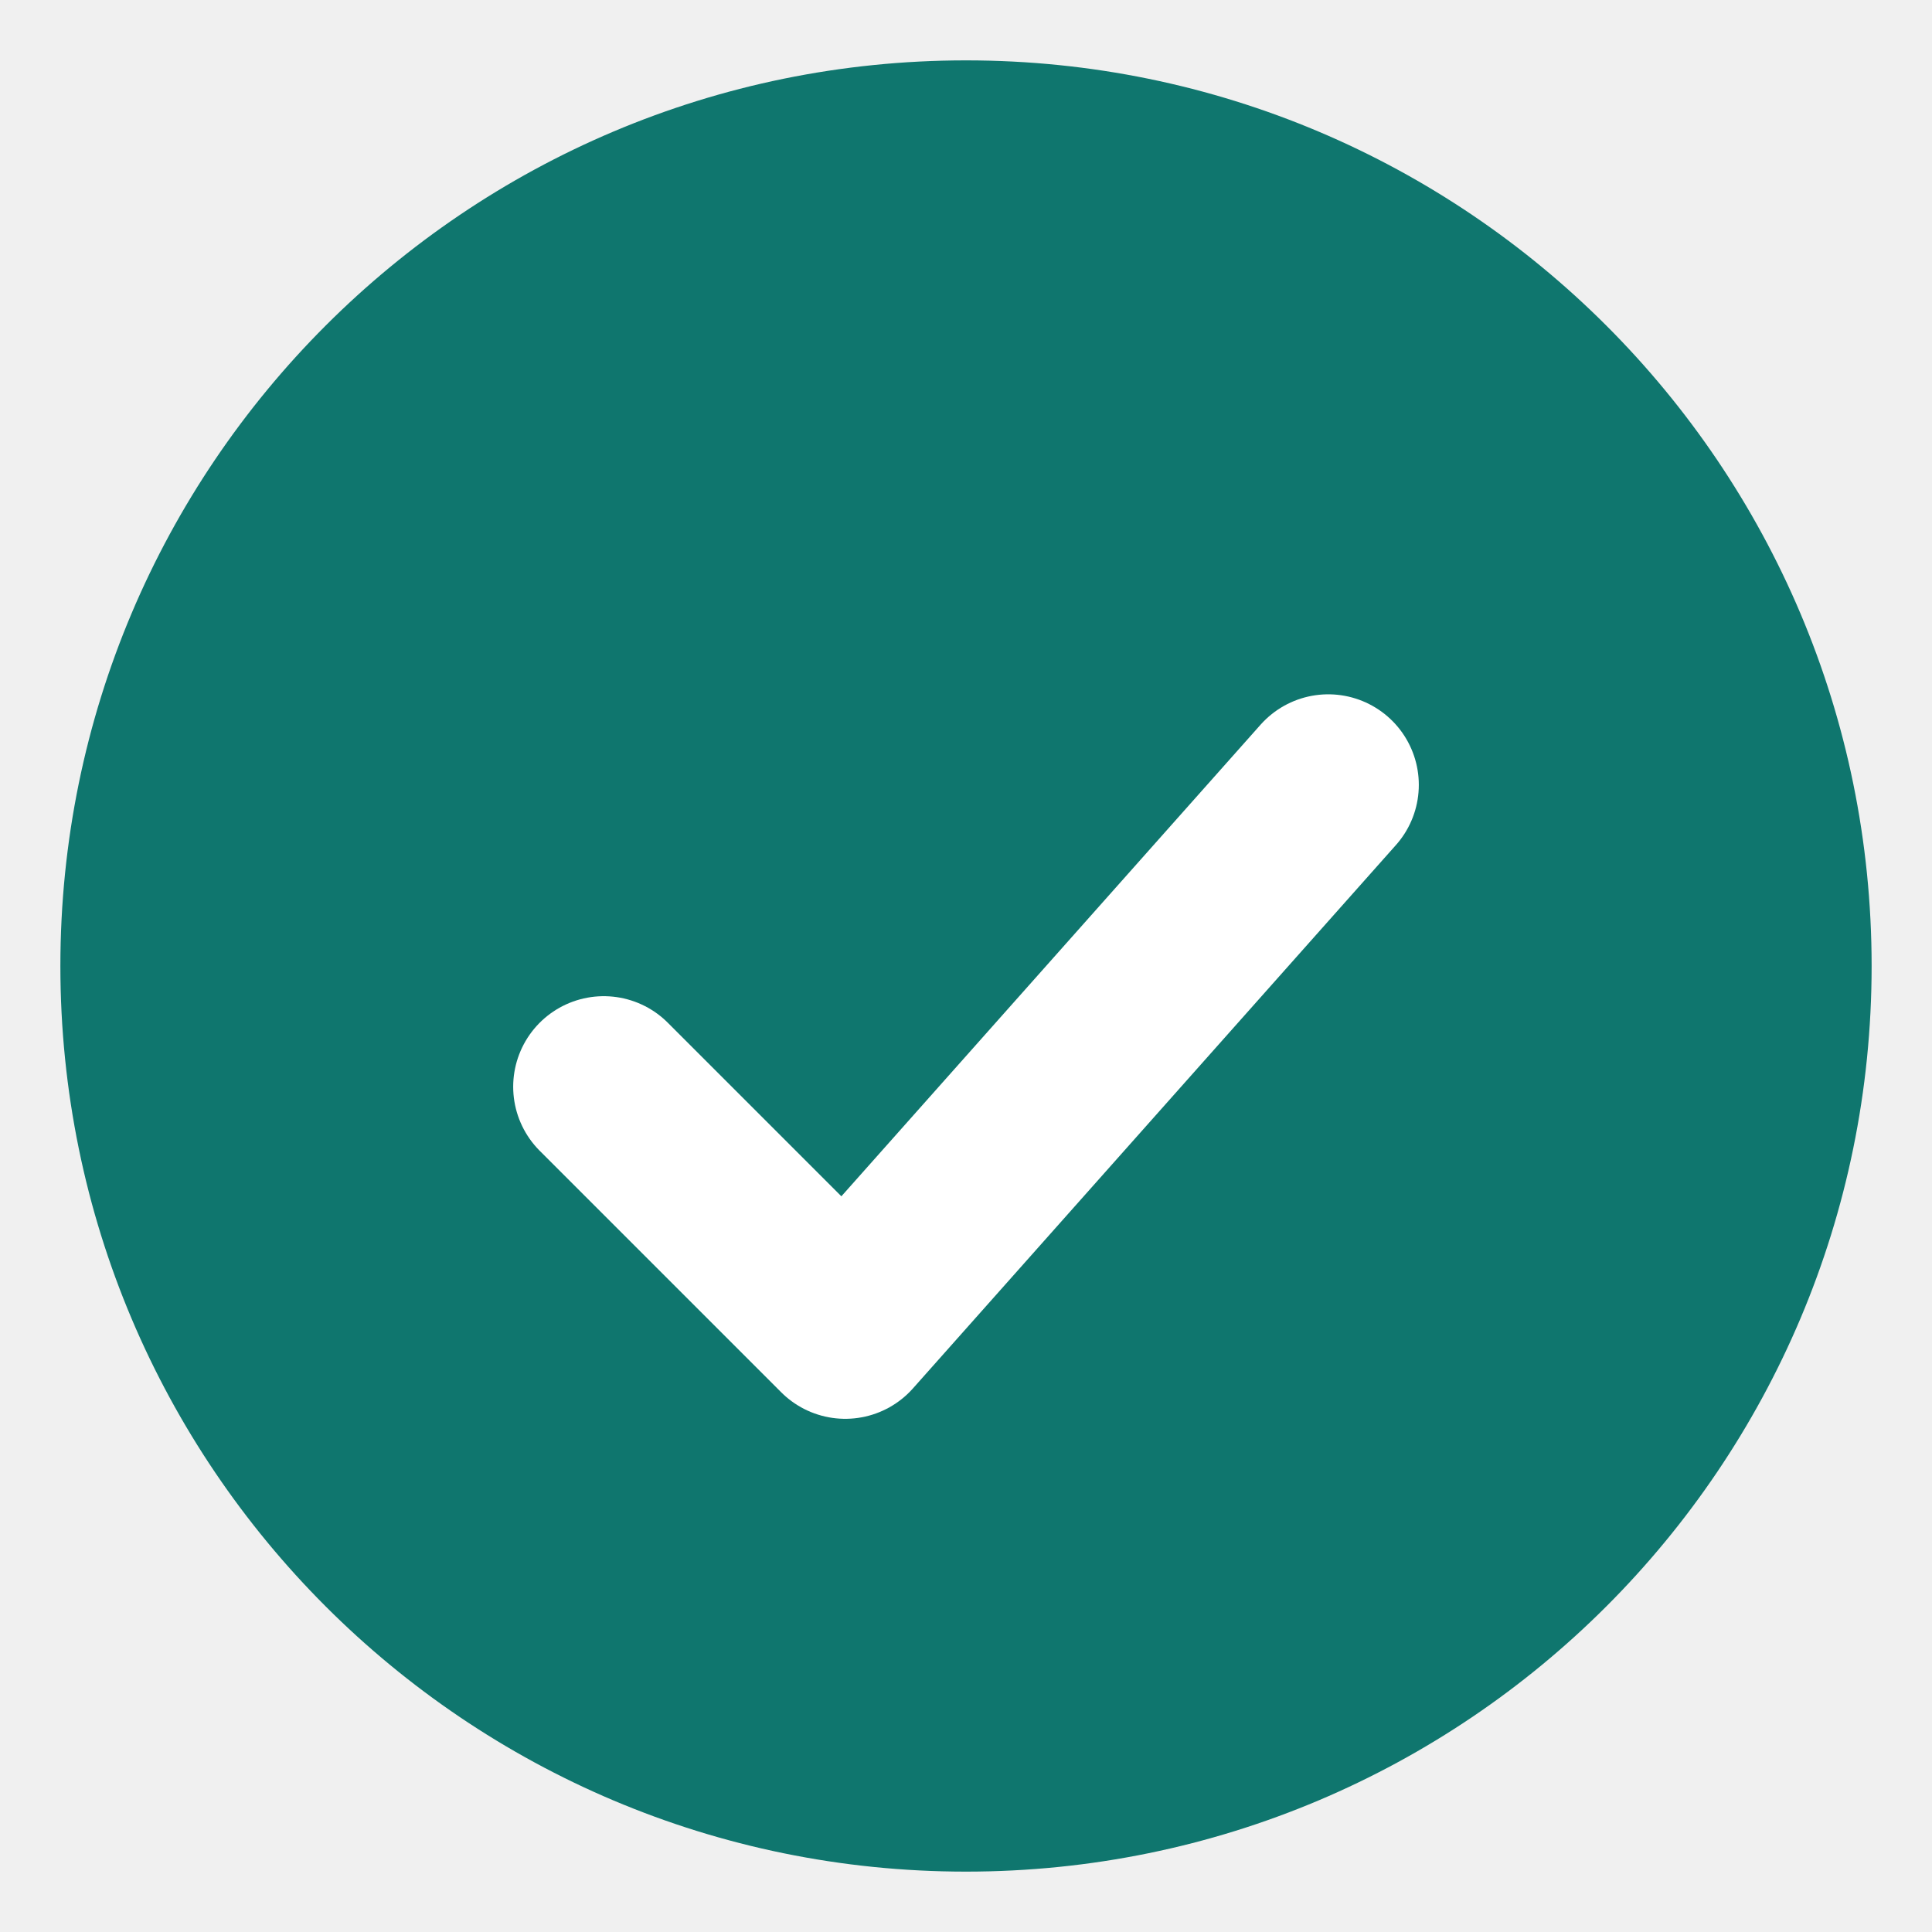
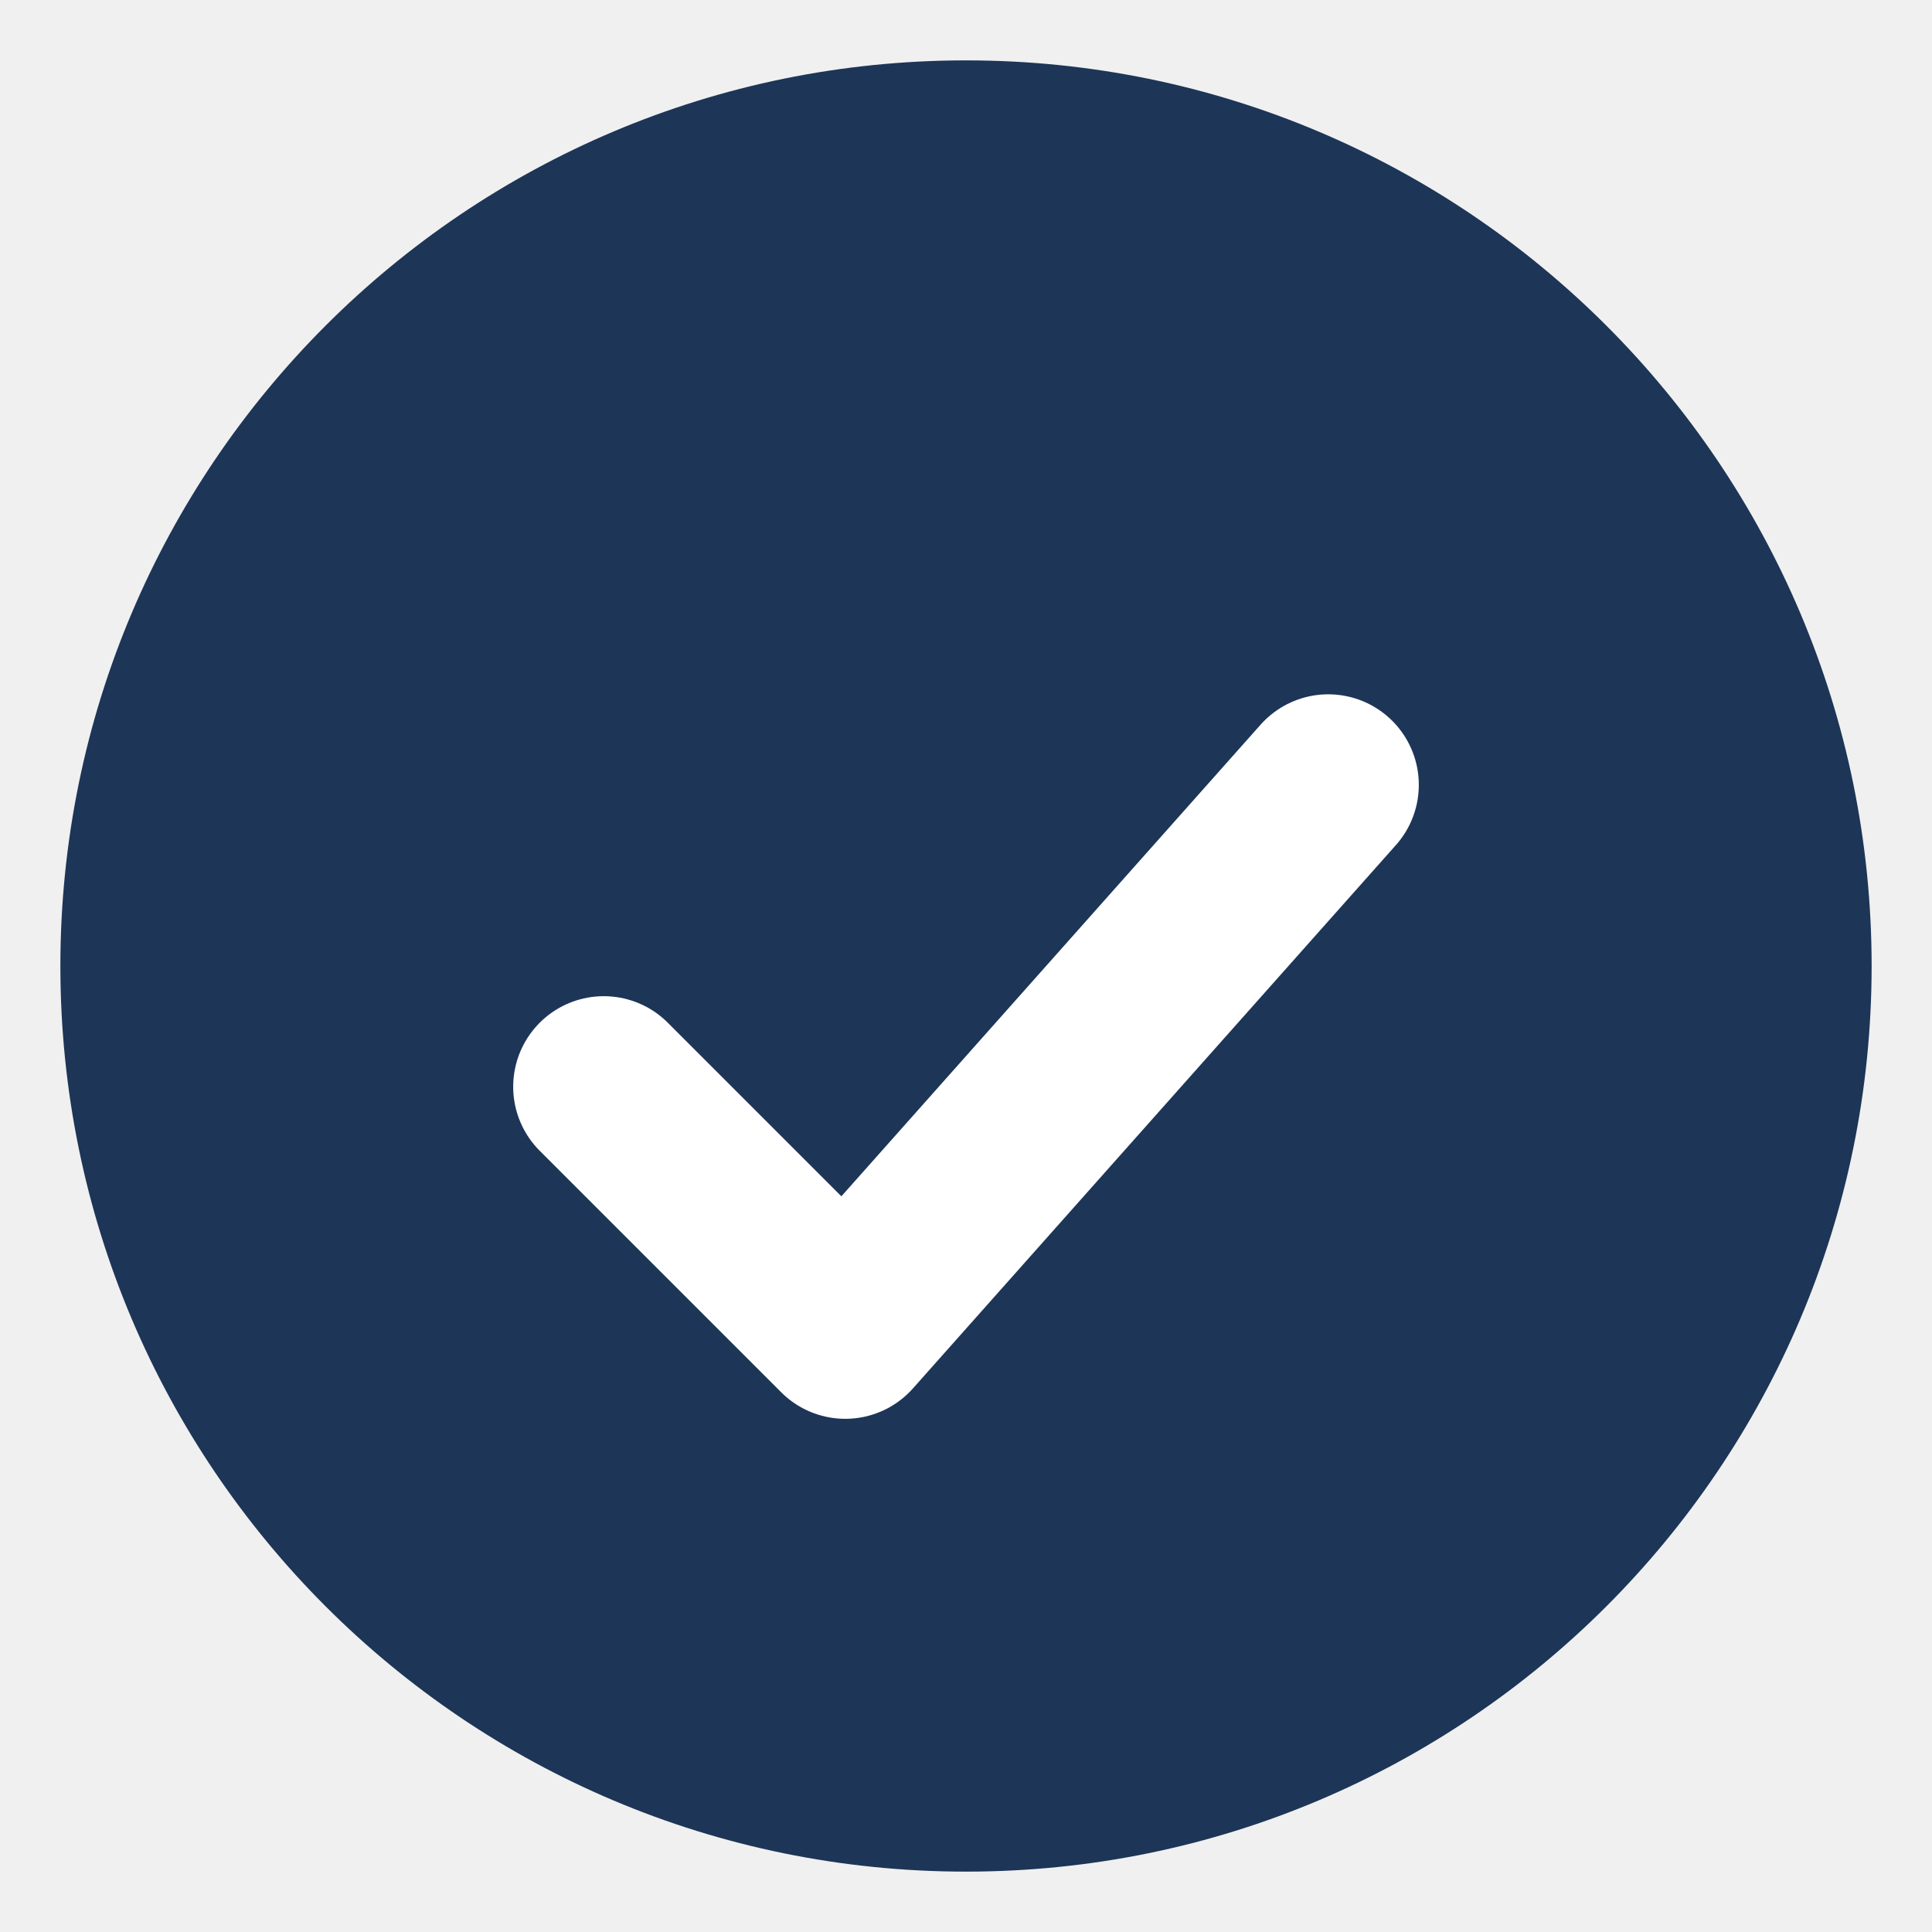
<svg xmlns="http://www.w3.org/2000/svg" viewBox="0 0 64 64">
-   <circle cx="32" cy="32" r="30" fill="#0f766e" />
+   <circle cx="32" cy="32" r="30" fill="#1D3557" />
  <path d="M20 36 l8 8 l16-18" stroke="#fff" stroke-width="6" fill="none" stroke-linecap="round" stroke-linejoin="round" />
</svg>
